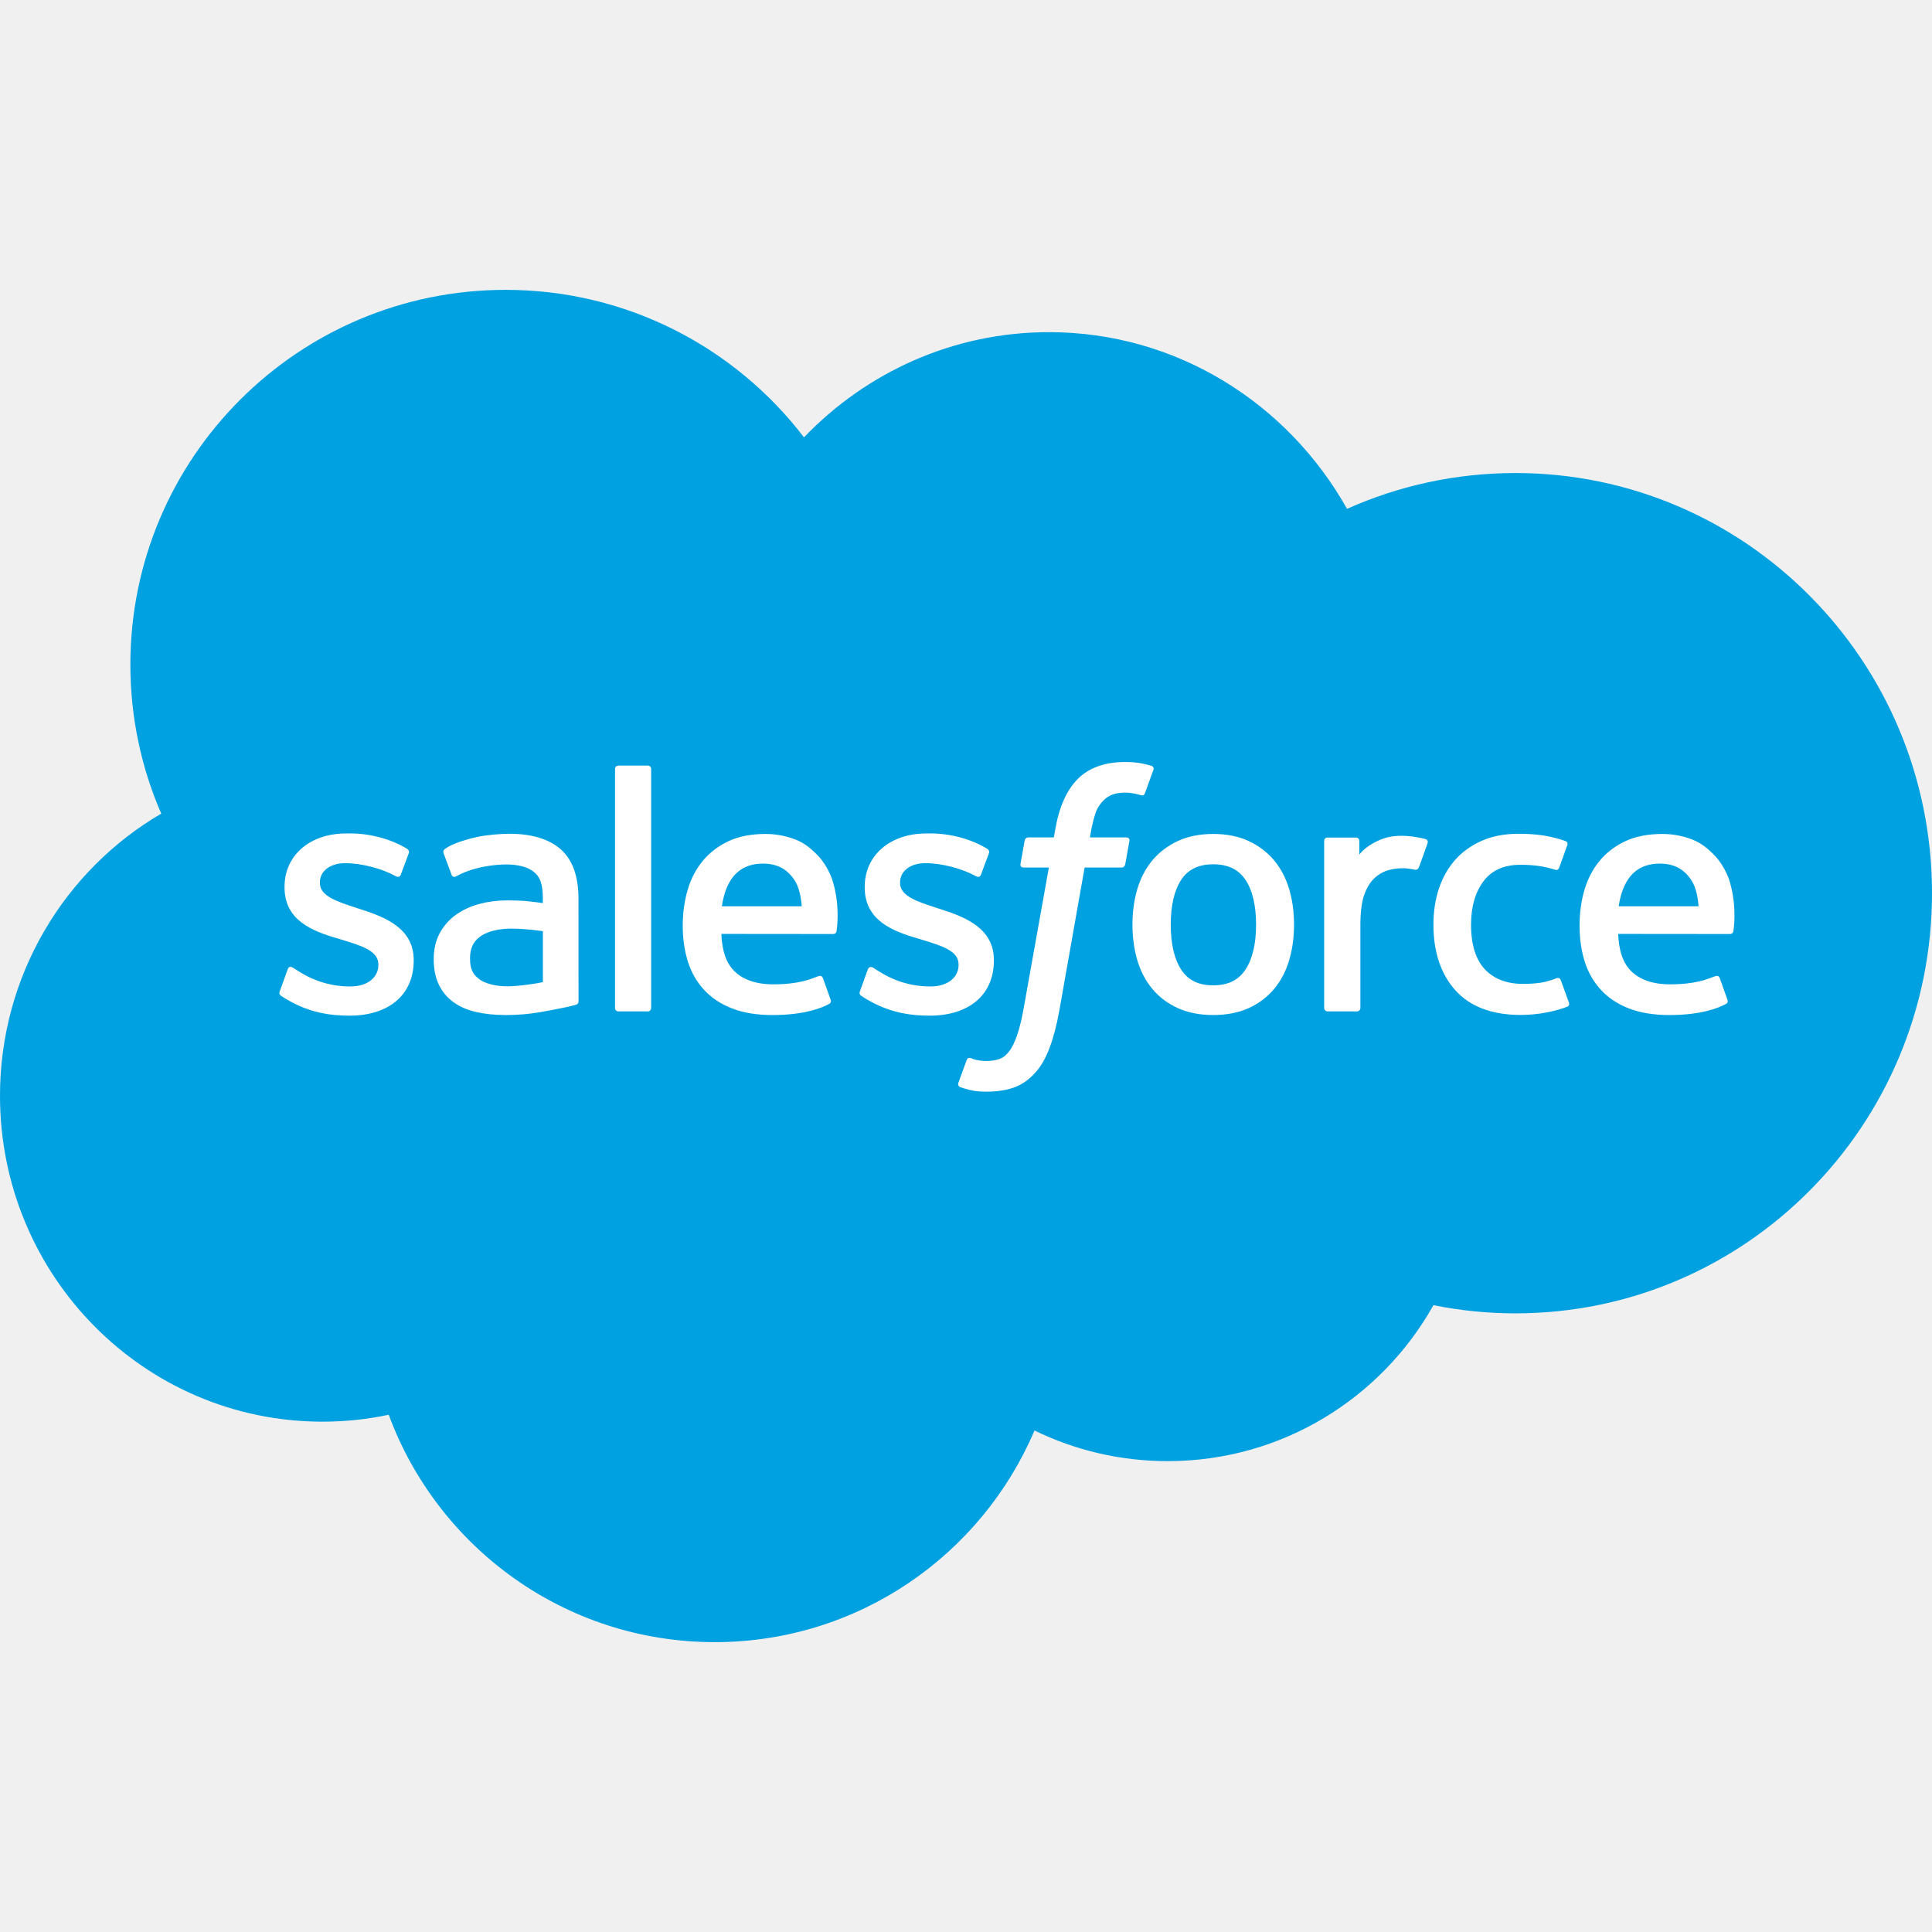
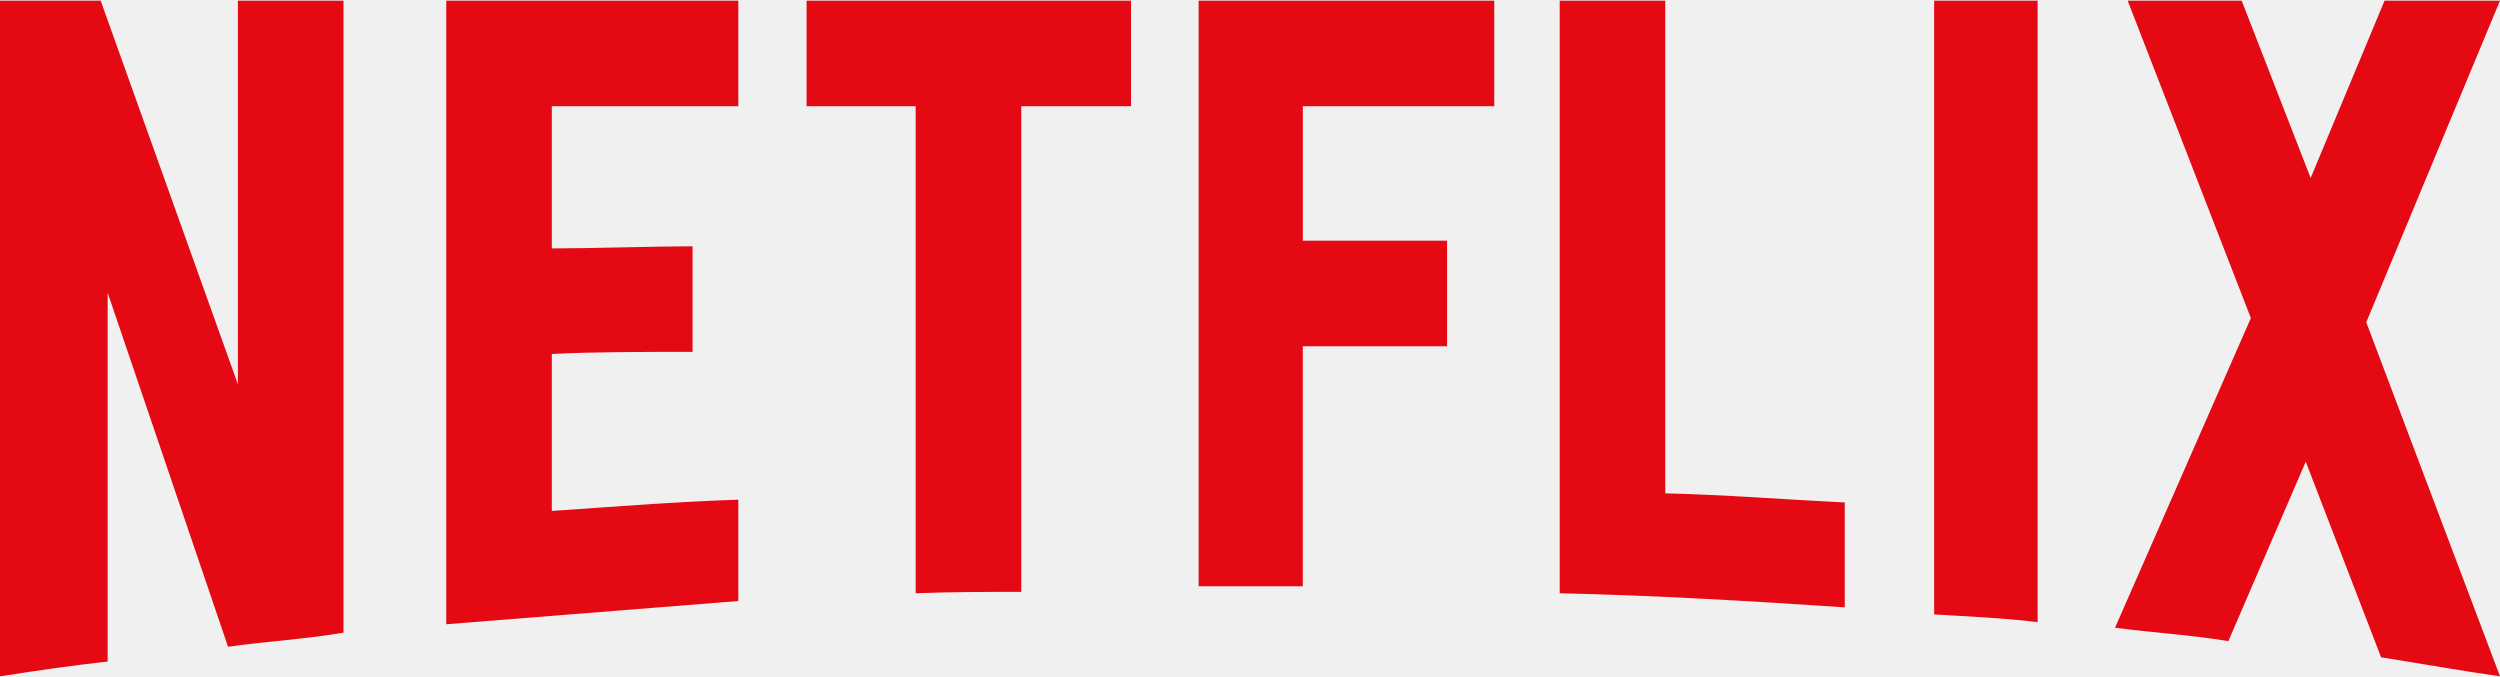
- <svg xmlns="http://www.w3.org/2000/svg" width="800px" height="800px" viewBox="0.5 -149.38 999 999">
-   <path fill="#00A1E0" d="M416.224 76.763c32.219-33.57 77.074-54.391 126.682-54.391 65.946 0 123.48 36.772 154.12 91.361 26.626-11.896 56.098-18.514 87.106-18.514 118.94 0 215.368 97.268 215.368 217.247 0 119.993-96.428 217.261-215.368 217.261a213.735 213.735 0 0 1-42.422-4.227c-26.981 48.128-78.397 80.646-137.412 80.646-24.705 0-48.072-5.706-68.877-15.853-27.352 64.337-91.077 109.448-165.348 109.448-77.344 0-143.261-48.939-168.563-117.574-11.057 2.348-22.513 3.572-34.268 3.572C75.155 585.74.5 510.317.5 417.262c0-62.359 33.542-116.807 83.378-145.937-10.26-23.608-15.967-49.665-15.967-77.06C67.911 87.25 154.79.5 261.948.5c62.914 0 118.827 29.913 154.276 76.263" />
-   <path fill="#FFF" d="M145.196 363.11c-.626 1.637.228 1.979.427 2.263 1.878 1.366 3.786 2.349 5.707 3.444 10.189 5.407 19.81 6.986 29.871 6.986 20.492 0 33.214-10.9 33.214-28.447v-.341c0-16.224-14.358-22.115-27.835-26.37l-1.75-.569c-10.161-3.302-18.927-6.147-18.927-12.836v-.355c0-5.721 5.123-9.934 13.064-9.934 8.823 0 19.297 2.932 26.042 6.66 0 0 1.978 1.281 2.704-.64.398-1.025 3.814-10.218 4.17-11.214.384-1.082-.299-1.879-.996-2.306-7.699-4.682-18.344-7.884-29.358-7.884l-2.049.014c-18.756 0-31.848 11.328-31.848 27.565v.342c0 17.119 14.444 22.669 27.978 26.54l2.177.669c9.862 3.031 18.358 5.635 18.358 12.58v.342c0 6.347-5.521 11.071-14.43 11.071-3.458 0-14.487-.071-26.398-7.6-1.438-.84-2.277-1.451-3.387-2.12-.583-.37-2.049-1.011-2.689.925l-4.045 11.215zM445.194 363.11c-.626 1.637.228 1.979.427 2.263 1.878 1.366 3.786 2.349 5.706 3.444 10.189 5.407 19.811 6.986 29.871 6.986 20.492 0 33.215-10.9 33.215-28.447v-.341c0-16.224-14.359-22.115-27.836-26.37l-1.75-.569c-10.161-3.302-18.928-6.147-18.928-12.836v-.355c0-5.721 5.123-9.934 13.064-9.934 8.823 0 19.297 2.932 26.043 6.66 0 0 1.978 1.281 2.703-.64.398-1.025 3.814-10.218 4.17-11.214.385-1.082-.299-1.879-.996-2.306-7.699-4.682-18.344-7.884-29.358-7.884l-2.05.014c-18.756 0-31.848 11.328-31.848 27.565v.342c0 17.119 14.444 22.669 27.978 26.54l2.177.669c9.862 3.031 18.373 5.635 18.373 12.58v.342c0 6.347-5.536 11.071-14.445 11.071-3.457 0-14.486-.071-26.397-7.6-1.438-.84-2.291-1.423-3.372-2.12-.371-.242-2.107-.911-2.705.925l-4.042 11.215zM649.995 328.74c0 9.919-1.85 17.731-5.493 23.253-3.601 5.465-9.051 8.126-16.649 8.126-7.613 0-13.035-2.647-16.579-8.126-3.587-5.507-5.407-13.334-5.407-23.253 0-9.904 1.82-17.703 5.407-23.168 3.544-5.407 8.966-8.04 16.579-8.04 7.599 0 13.049 2.633 16.664 8.04 3.629 5.464 5.478 13.263 5.478 23.168m17.106-18.386c-1.68-5.679-4.298-10.688-7.784-14.857-3.487-4.184-7.898-7.542-13.136-9.99-5.223-2.433-11.398-3.671-18.328-3.671-6.945 0-13.121 1.238-18.344 3.671-5.237 2.448-9.648 5.807-13.149 9.99-3.472 4.184-6.091 9.193-7.784 14.857-1.665 5.649-2.505 11.825-2.505 18.386s.84 12.751 2.505 18.386c1.693 5.664 4.298 10.674 7.799 14.857 3.486 4.184 7.912 7.528 13.135 9.904 5.236 2.377 11.398 3.586 18.344 3.586 6.93 0 13.092-1.209 18.328-3.586 5.223-2.376 9.648-5.721 13.136-9.904 3.486-4.17 6.104-9.179 7.784-14.857 1.68-5.649 2.519-11.84 2.519-18.386s-.841-12.737-2.52-18.386M807.568 357.47c-.569-1.665-2.177-1.039-2.177-1.039-2.49.954-5.138 1.836-7.955 2.277-2.861.44-6.006.669-9.379.669-8.281 0-14.856-2.462-19.566-7.329-4.725-4.867-7.372-12.736-7.344-23.381.029-9.691 2.362-16.978 6.561-22.527 4.17-5.521 10.517-8.354 18.984-8.354 7.059 0 12.438.811 18.072 2.59 0 0 1.352.583 1.992-1.181 1.494-4.156 2.604-7.13 4.198-11.698.456-1.295-.654-1.85-1.053-2.007-2.22-.868-7.457-2.276-11.413-2.874-3.7-.569-8.026-.868-12.836-.868-7.188 0-13.591 1.224-19.069 3.672-5.465 2.433-10.104 5.791-13.775 9.976-3.672 4.184-6.461 9.192-8.325 14.856-1.85 5.649-2.789 11.854-2.789 18.415 0 14.188 3.828 25.657 11.385 34.054 7.57 8.425 18.941 12.708 33.77 12.708 8.766 0 17.76-1.778 24.221-4.326 0 0 1.238-.598.697-2.034l-4.199-11.599zM837.497 319.238c.811-5.507 2.334-10.09 4.682-13.661 3.544-5.422 8.951-8.396 16.551-8.396s12.623 2.988 16.223 8.396c2.391 3.571 3.43 8.354 3.843 13.661h-41.299zm57.592-12.111c-1.451-5.479-5.052-11.015-7.414-13.548-3.729-4.013-7.371-6.816-10.986-8.382-4.725-2.021-10.389-3.358-16.593-3.358-7.229 0-13.79 1.21-19.112 3.714-5.336 2.505-9.818 5.921-13.334 10.176-3.516 4.24-6.162 9.292-7.842 15.027-1.693 5.707-2.547 11.926-2.547 18.485 0 6.675.883 12.894 2.633 18.486 1.765 5.636 4.582 10.602 8.396 14.714 3.799 4.142 8.695 7.387 14.558 9.648 5.821 2.249 12.894 3.416 21.019 3.401 16.722-.057 25.53-3.785 29.159-5.792.641-.355 1.253-.981.483-2.774l-3.785-10.603c-.568-1.579-2.177-.996-2.177-.996-4.142 1.537-10.032 4.298-23.766 4.27-8.979-.014-15.64-2.661-19.81-6.803-4.283-4.24-6.375-10.474-6.745-19.268l57.905.057s1.522-.028 1.68-1.509c.057-.624 1.993-11.895-1.722-24.945M373.762 319.238c.825-5.507 2.334-10.09 4.682-13.661 3.543-5.422 8.951-8.396 16.55-8.396s12.623 2.988 16.237 8.396c2.376 3.571 3.415 8.354 3.828 13.661h-41.297zm57.577-12.111c-1.451-5.479-5.037-11.015-7.399-13.548-3.729-4.013-7.372-6.816-10.986-8.382-4.725-2.021-10.388-3.358-16.593-3.358-7.215 0-13.79 1.21-19.112 3.714-5.336 2.505-9.819 5.921-13.334 10.176-3.515 4.24-6.162 9.292-7.841 15.027-1.679 5.707-2.547 11.926-2.547 18.485 0 6.675.882 12.894 2.633 18.486 1.765 5.636 4.583 10.602 8.396 14.714 3.8 4.142 8.695 7.387 14.558 9.648 5.821 2.249 12.893 3.416 21.019 3.401 16.721-.057 25.53-3.785 29.159-5.792.641-.355 1.252-.981.484-2.774l-3.771-10.603c-.584-1.579-2.191-.996-2.191-.996-4.141 1.537-10.019 4.298-23.78 4.27-8.965-.014-15.625-2.661-19.795-6.803-4.284-4.24-6.375-10.474-6.746-19.268l57.905.057s1.522-.028 1.679-1.509c.055-.624 1.99-11.895-1.738-24.945M248.601 357.153c-2.263-1.808-2.576-2.263-3.344-3.43-1.139-1.779-1.722-4.312-1.722-7.528 0-5.095 1.679-8.752 5.166-11.214-.042.015 4.981-4.34 16.792-4.184 8.296.114 15.71 1.338 15.71 1.338v26.327h.014s-7.357 1.579-15.639 2.077c-11.783.712-17.02-3.4-16.977-3.386m23.039-40.686c-2.348-.171-5.394-.271-9.037-.271-4.966 0-9.762.626-14.259 1.836-4.525 1.209-8.595 3.103-12.096 5.606a27.927 27.927 0 0 0-8.396 9.549c-2.049 3.814-3.088 8.311-3.088 13.349 0 5.123.882 9.577 2.647 13.221 1.765 3.657 4.312 6.702 7.556 9.051 3.216 2.348 7.187 4.069 11.797 5.108 4.54 1.039 9.691 1.565 15.327 1.565 5.934 0 11.854-.483 17.589-1.466 5.678-.968 12.651-2.377 14.586-2.817a146.25 146.25 0 0 0 4.056-1.039c1.438-.355 1.324-1.893 1.324-1.893l-.029-52.952c0-11.613-3.102-20.223-9.207-25.559-6.077-5.322-15.028-8.013-26.597-8.013-4.341 0-11.328.599-15.512 1.438 0 0-12.651 2.448-17.86 6.518 0 0-1.138.712-.512 2.306l4.099 11.015c.512 1.423 1.893.939 1.893.939s.441-.171.954-.47c11.143-6.062 25.231-5.877 25.231-5.877 6.262 0 11.072 1.252 14.316 3.742 3.159 2.419 4.767 6.076 4.767 13.789v2.448c-4.981-.711-9.549-1.123-9.549-1.123M738.669 286.631c.44-1.31-.484-1.936-.869-2.078-.981-.384-5.905-1.423-9.705-1.665-7.271-.441-11.312.783-14.928 2.405-3.586 1.622-7.57 4.24-9.791 7.215v-7.044c0-.982-.697-1.765-1.665-1.765h-14.843c-.967 0-1.664.782-1.664 1.765v86.366c0 .968.797 1.765 1.764 1.765h15.213a1.76 1.76 0 0 0 1.75-1.765v-43.147c0-5.792.641-11.569 1.922-15.198 1.252-3.587 2.96-6.461 5.066-8.525 2.12-2.049 4.525-3.486 7.158-4.297 2.689-.826 5.663-1.096 7.77-1.096 3.031 0 6.361.782 6.361.782 1.109.128 1.736-.555 2.105-1.565.997-2.647 3.815-10.574 4.356-12.153" />
-   <path fill="#FFF" d="M595.874 246.603c-1.85-.569-3.529-.954-5.721-1.366-2.221-.398-4.867-.598-7.869-.598-10.475 0-18.729 2.96-24.52 8.794-5.764 5.807-9.678 14.644-11.642 26.271l-.712 3.913h-13.148s-1.594-.057-1.936 1.68l-2.148 12.053c-.157 1.139.342 1.864 1.878 1.864h12.794l-12.979 72.463c-1.011 5.835-2.178 10.631-3.473 14.273-1.267 3.587-2.504 6.276-4.041 8.24-1.48 1.879-2.875 3.273-5.295 4.084-1.992.669-4.297.982-6.816.982-1.395 0-3.258-.229-4.639-.513-1.366-.271-2.092-.569-3.131-1.011 0 0-1.494-.568-2.092.926-.47 1.238-3.885 10.615-4.298 11.769-.398 1.152.171 2.049.896 2.319 1.708.598 2.974.996 5.294 1.551 3.217.755 5.934.797 8.481.797 5.322 0 10.189-.754 14.217-2.205 4.042-1.466 7.57-4.014 10.701-7.457 3.373-3.729 5.493-7.628 7.515-12.964 2.006-5.266 3.729-11.812 5.094-19.439l13.05-73.815h19.069s1.607.057 1.936-1.693l2.162-12.039c.143-1.152-.341-1.864-1.893-1.864h-18.514c.1-.412.939-6.931 3.06-13.063.911-2.604 2.618-4.725 4.056-6.177 1.424-1.423 3.06-2.433 4.854-3.017 1.835-.598 3.928-.882 6.219-.882 1.736 0 3.457.199 4.752.469 1.793.385 2.49.584 2.961.727 1.893.569 2.148.014 2.519-.896l4.426-12.153c.455-1.312-.669-1.867-1.067-2.023M337.194 371.834c0 .968-.697 1.751-1.665 1.751h-15.355c-.968 0-1.651-.783-1.651-1.751v-123.58c0-.967.683-1.75 1.651-1.75h15.355c.968 0 1.665.783 1.665 1.75v123.58z" />
+ <svg xmlns="http://www.w3.org/2000/svg" height="677" viewBox=".238 .034 919.406 248.488" width="2500">
+   <path d="m870.46 118.314 49.184 130.208c-14.495-2.07-28.982-4.663-43.733-6.999l-27.707-71.945-28.468 66.006c-13.973-2.336-27.698-3.114-41.672-4.928l49.955-113.89-45.309-116.732h41.937l25.362 65.22 27.185-65.22h42.442zm-120.864-118.28h-38.052v225.71c12.425.779 25.362 1.292 38.052 2.841zm-70.927 223.118c-34.68-2.328-69.37-4.39-104.829-5.177v-217.94h38.823v181.188c22.264.514 44.52 2.32 66.006 3.355zm-146.252-134.847v38.822h-53.06v88.263h-38.3v-215.356h108.713v38.822h-70.405v49.45h53.06zm-156.597-49.449v178.605c-12.946 0-26.14 0-38.83.514v-179.119h-40.122v-38.822h119.322v38.822zm-120.88 90.334c-17.08 0-37.274 0-51.769.787v57.715c22.778-1.557 45.556-3.363 68.59-4.141v37.273l-107.412 8.548v-229.338h107.405v38.822h-68.584v52.29c15.017 0 38.052-.778 51.768-.778v38.83zm-215.109-21.743v135.633c-13.965 1.557-26.398 3.371-39.593 5.442v-248.488h37.017l50.469 141.076v-141.076h38.83v232.436c-13.717 2.336-27.698 3.114-42.45 5.177z" fill="#e50914" />
</svg>
